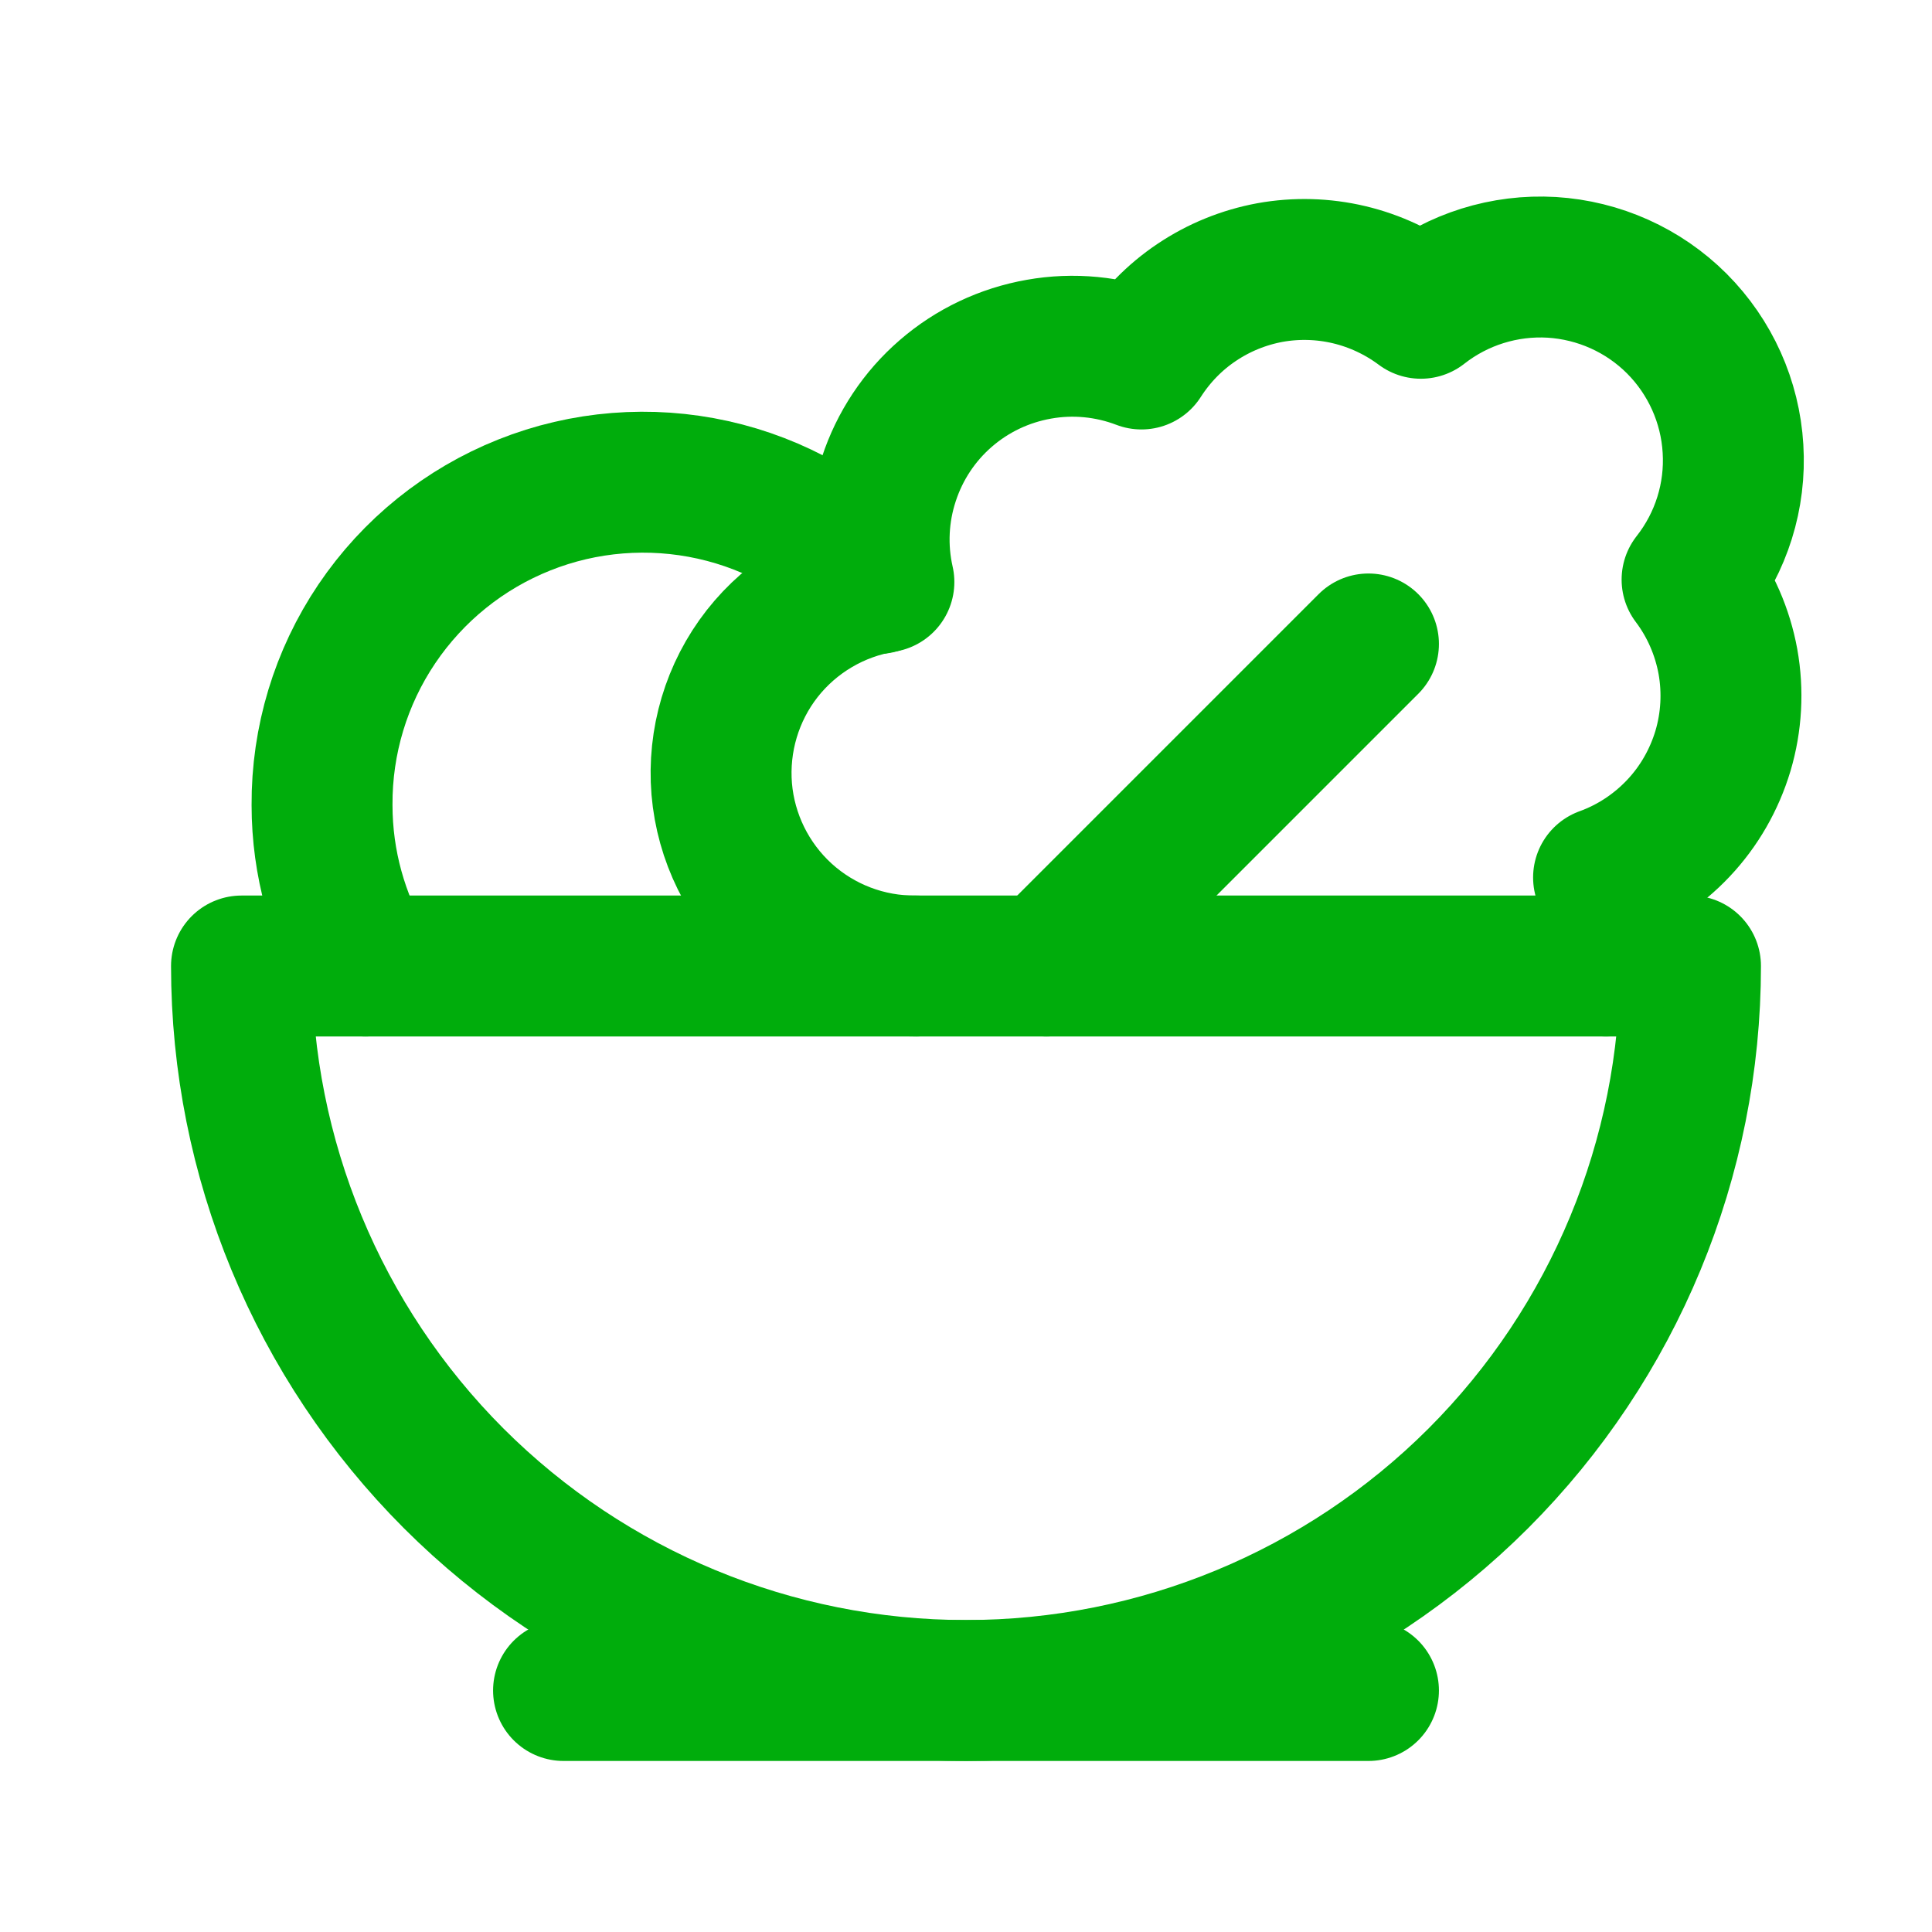
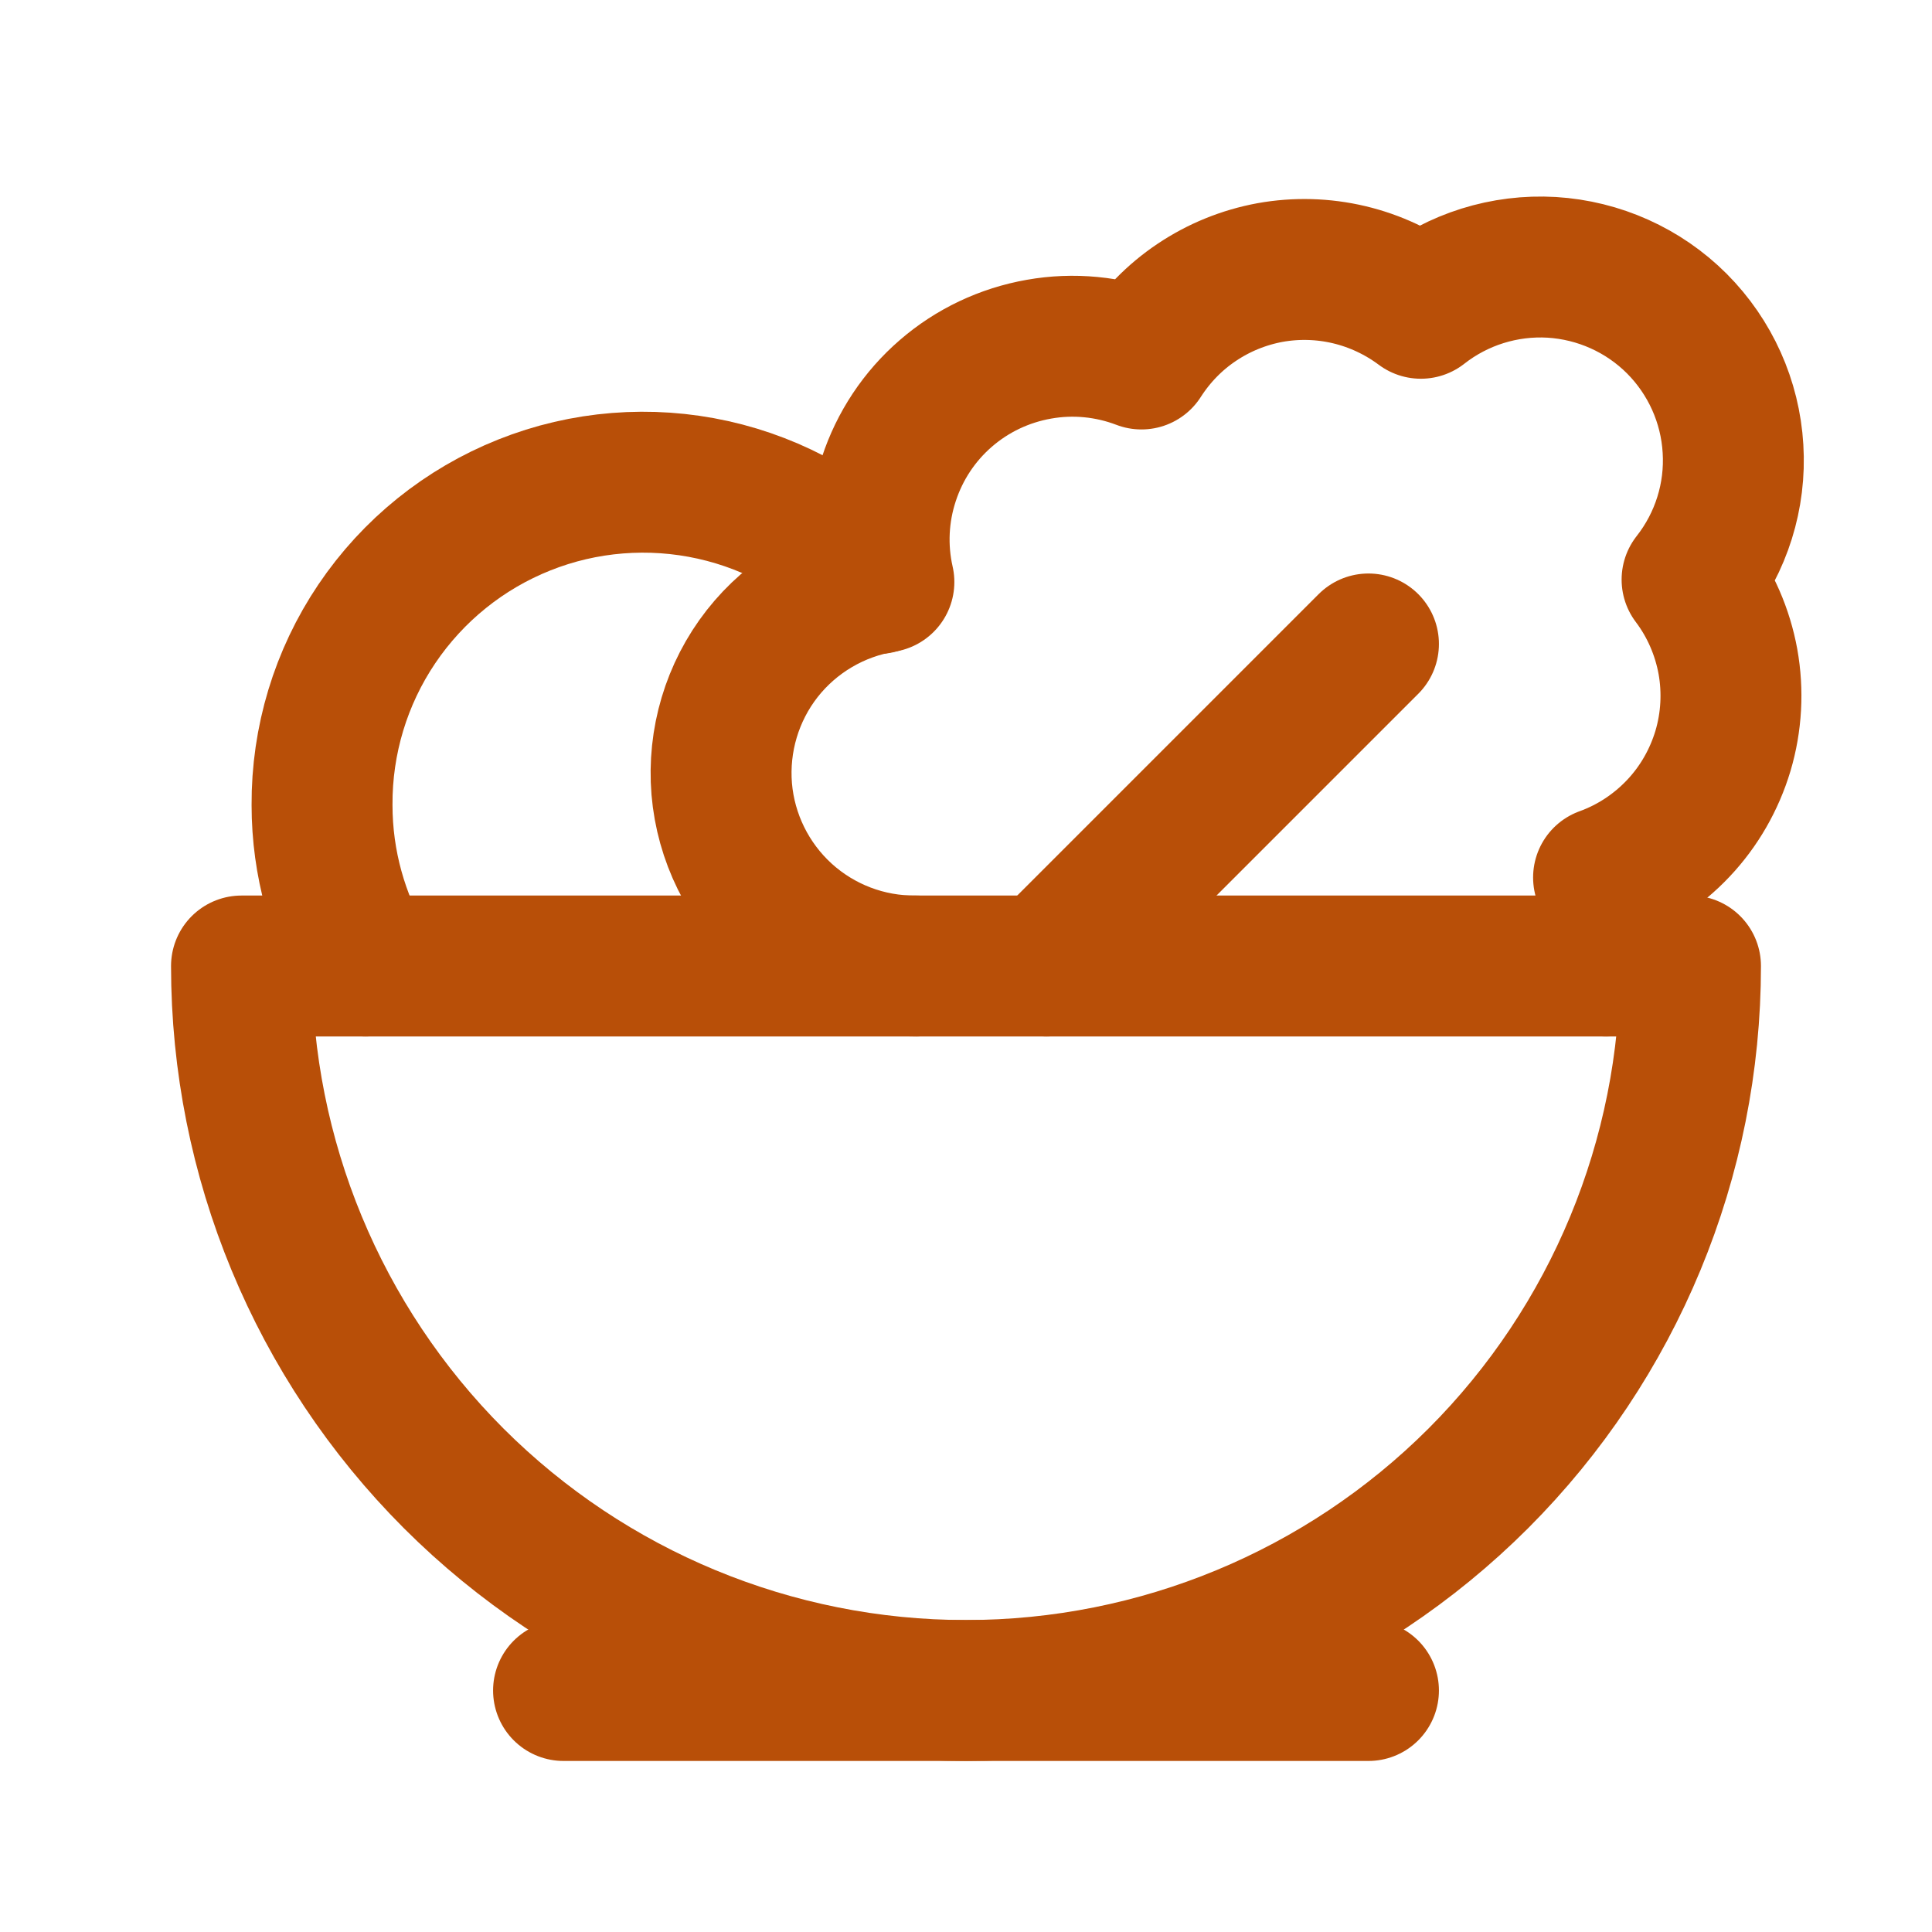
<svg xmlns="http://www.w3.org/2000/svg" width="16" height="16" viewBox="0 0 16 16" fill="none">
-   <path d="M4.667 14H11.333" stroke="#00AD0C" stroke-width="1.167" stroke-linecap="round" stroke-linejoin="round" />
-   <path d="M8 14C9.591 14 11.117 13.368 12.243 12.243C13.368 11.117 14 9.591 14 8H2C2 9.591 2.632 11.117 3.757 12.243C4.883 13.368 6.409 14 8 14Z" stroke="#00AD0C" stroke-width="1.167" stroke-linecap="round" stroke-linejoin="round" />
-   <path d="M7.587 8C7.183 8.004 6.793 7.855 6.494 7.583C6.196 7.311 6.011 6.936 5.977 6.534C5.944 6.132 6.063 5.731 6.312 5.413C6.561 5.096 6.921 4.884 7.32 4.82C7.256 4.538 7.27 4.243 7.361 3.968C7.451 3.693 7.614 3.447 7.833 3.258C8.052 3.068 8.319 2.942 8.604 2.892C8.889 2.841 9.183 2.87 9.453 2.973C9.572 2.787 9.727 2.627 9.911 2.504C10.094 2.381 10.301 2.297 10.518 2.257C10.735 2.218 10.958 2.224 11.173 2.275C11.388 2.326 11.59 2.421 11.767 2.553C12.074 2.312 12.46 2.191 12.851 2.214C13.241 2.238 13.61 2.403 13.887 2.68C14.163 2.957 14.329 3.325 14.352 3.716C14.376 4.107 14.255 4.492 14.013 4.8C14.164 5 14.265 5.233 14.31 5.479C14.354 5.725 14.34 5.979 14.269 6.218C14.197 6.458 14.071 6.678 13.899 6.86C13.727 7.042 13.515 7.182 13.28 7.267C13.341 7.507 13.348 7.757 13.3 8" stroke="#00AD0C" stroke-width="1.167" stroke-linecap="round" stroke-linejoin="round" />
-   <path d="M8.666 8L11.333 5.333" stroke="#00AD0C" stroke-width="1.167" stroke-linecap="round" stroke-linejoin="round" />
-   <path d="M7.267 4.833C6.901 4.443 6.426 4.173 5.905 4.057C5.383 3.941 4.838 3.984 4.342 4.182C3.845 4.38 3.42 4.723 3.121 5.166C2.822 5.609 2.664 6.132 2.667 6.667C2.667 7.153 2.8 7.607 3.027 8" stroke="#00AD0C" stroke-width="1.167" stroke-linecap="round" stroke-linejoin="round" />
+   <path d="M4.667 14H11.333" stroke="#b84f08" stroke-width="1.167" stroke-linecap="round" stroke-linejoin="round" />
+   <path d="M8 14C9.591 14 11.117 13.368 12.243 12.243C13.368 11.117 14 9.591 14 8H2C2 9.591 2.632 11.117 3.757 12.243C4.883 13.368 6.409 14 8 14Z" stroke="#b84f08" stroke-width="1.167" stroke-linecap="round" stroke-linejoin="round" />
+   <path d="M7.587 8C7.183 8.004 6.793 7.855 6.494 7.583C6.196 7.311 6.011 6.936 5.977 6.534C5.944 6.132 6.063 5.731 6.312 5.413C6.561 5.096 6.921 4.884 7.32 4.82C7.256 4.538 7.27 4.243 7.361 3.968C7.451 3.693 7.614 3.447 7.833 3.258C8.052 3.068 8.319 2.942 8.604 2.892C8.889 2.841 9.183 2.87 9.453 2.973C9.572 2.787 9.727 2.627 9.911 2.504C10.094 2.381 10.301 2.297 10.518 2.257C10.735 2.218 10.958 2.224 11.173 2.275C11.388 2.326 11.59 2.421 11.767 2.553C12.074 2.312 12.46 2.191 12.851 2.214C13.241 2.238 13.61 2.403 13.887 2.68C14.163 2.957 14.329 3.325 14.352 3.716C14.376 4.107 14.255 4.492 14.013 4.8C14.164 5 14.265 5.233 14.31 5.479C14.354 5.725 14.34 5.979 14.269 6.218C14.197 6.458 14.071 6.678 13.899 6.86C13.727 7.042 13.515 7.182 13.28 7.267C13.341 7.507 13.348 7.757 13.3 8" stroke="#b84f08" stroke-width="1.167" stroke-linecap="round" stroke-linejoin="round" />
+   <path d="M8.666 8L11.333 5.333" stroke="#b84f08" stroke-width="1.167" stroke-linecap="round" stroke-linejoin="round" />
+   <path d="M7.267 4.833C6.901 4.443 6.426 4.173 5.905 4.057C5.383 3.941 4.838 3.984 4.342 4.182C3.845 4.38 3.42 4.723 3.121 5.166C2.822 5.609 2.664 6.132 2.667 6.667C2.667 7.153 2.8 7.607 3.027 8" stroke="#b84f08" stroke-width="1.167" stroke-linecap="round" stroke-linejoin="round" />
</svg>
